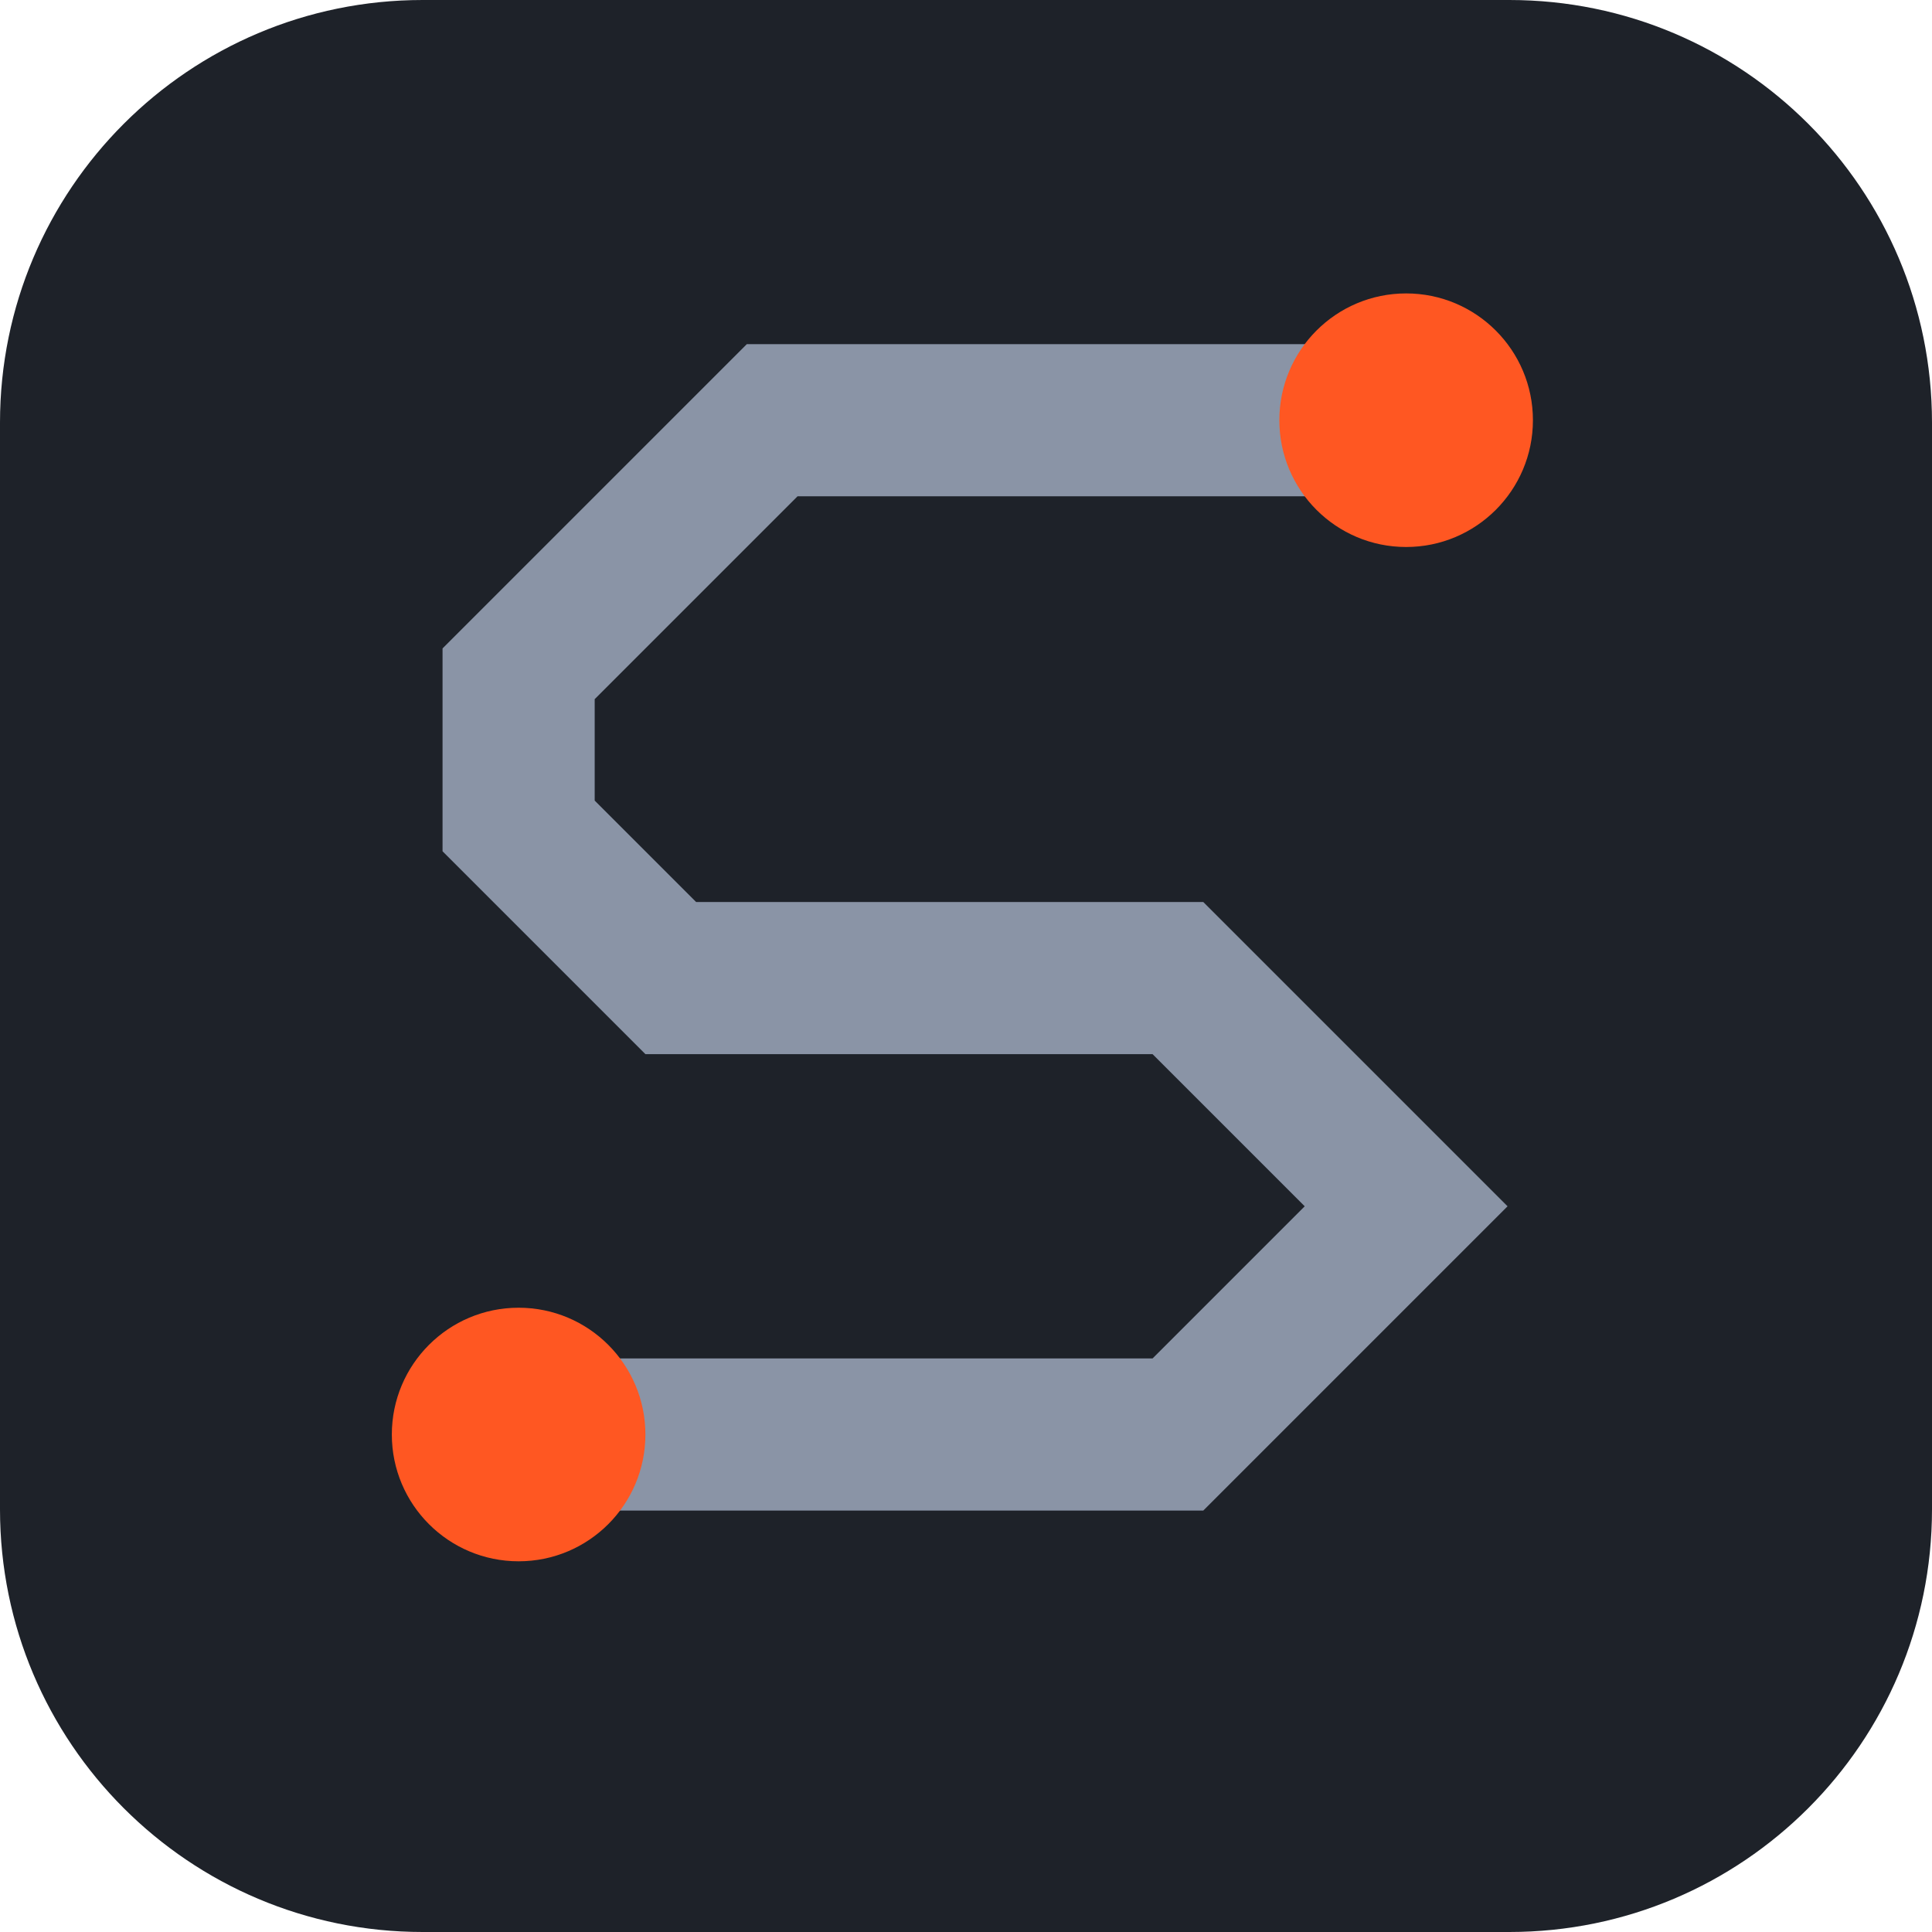
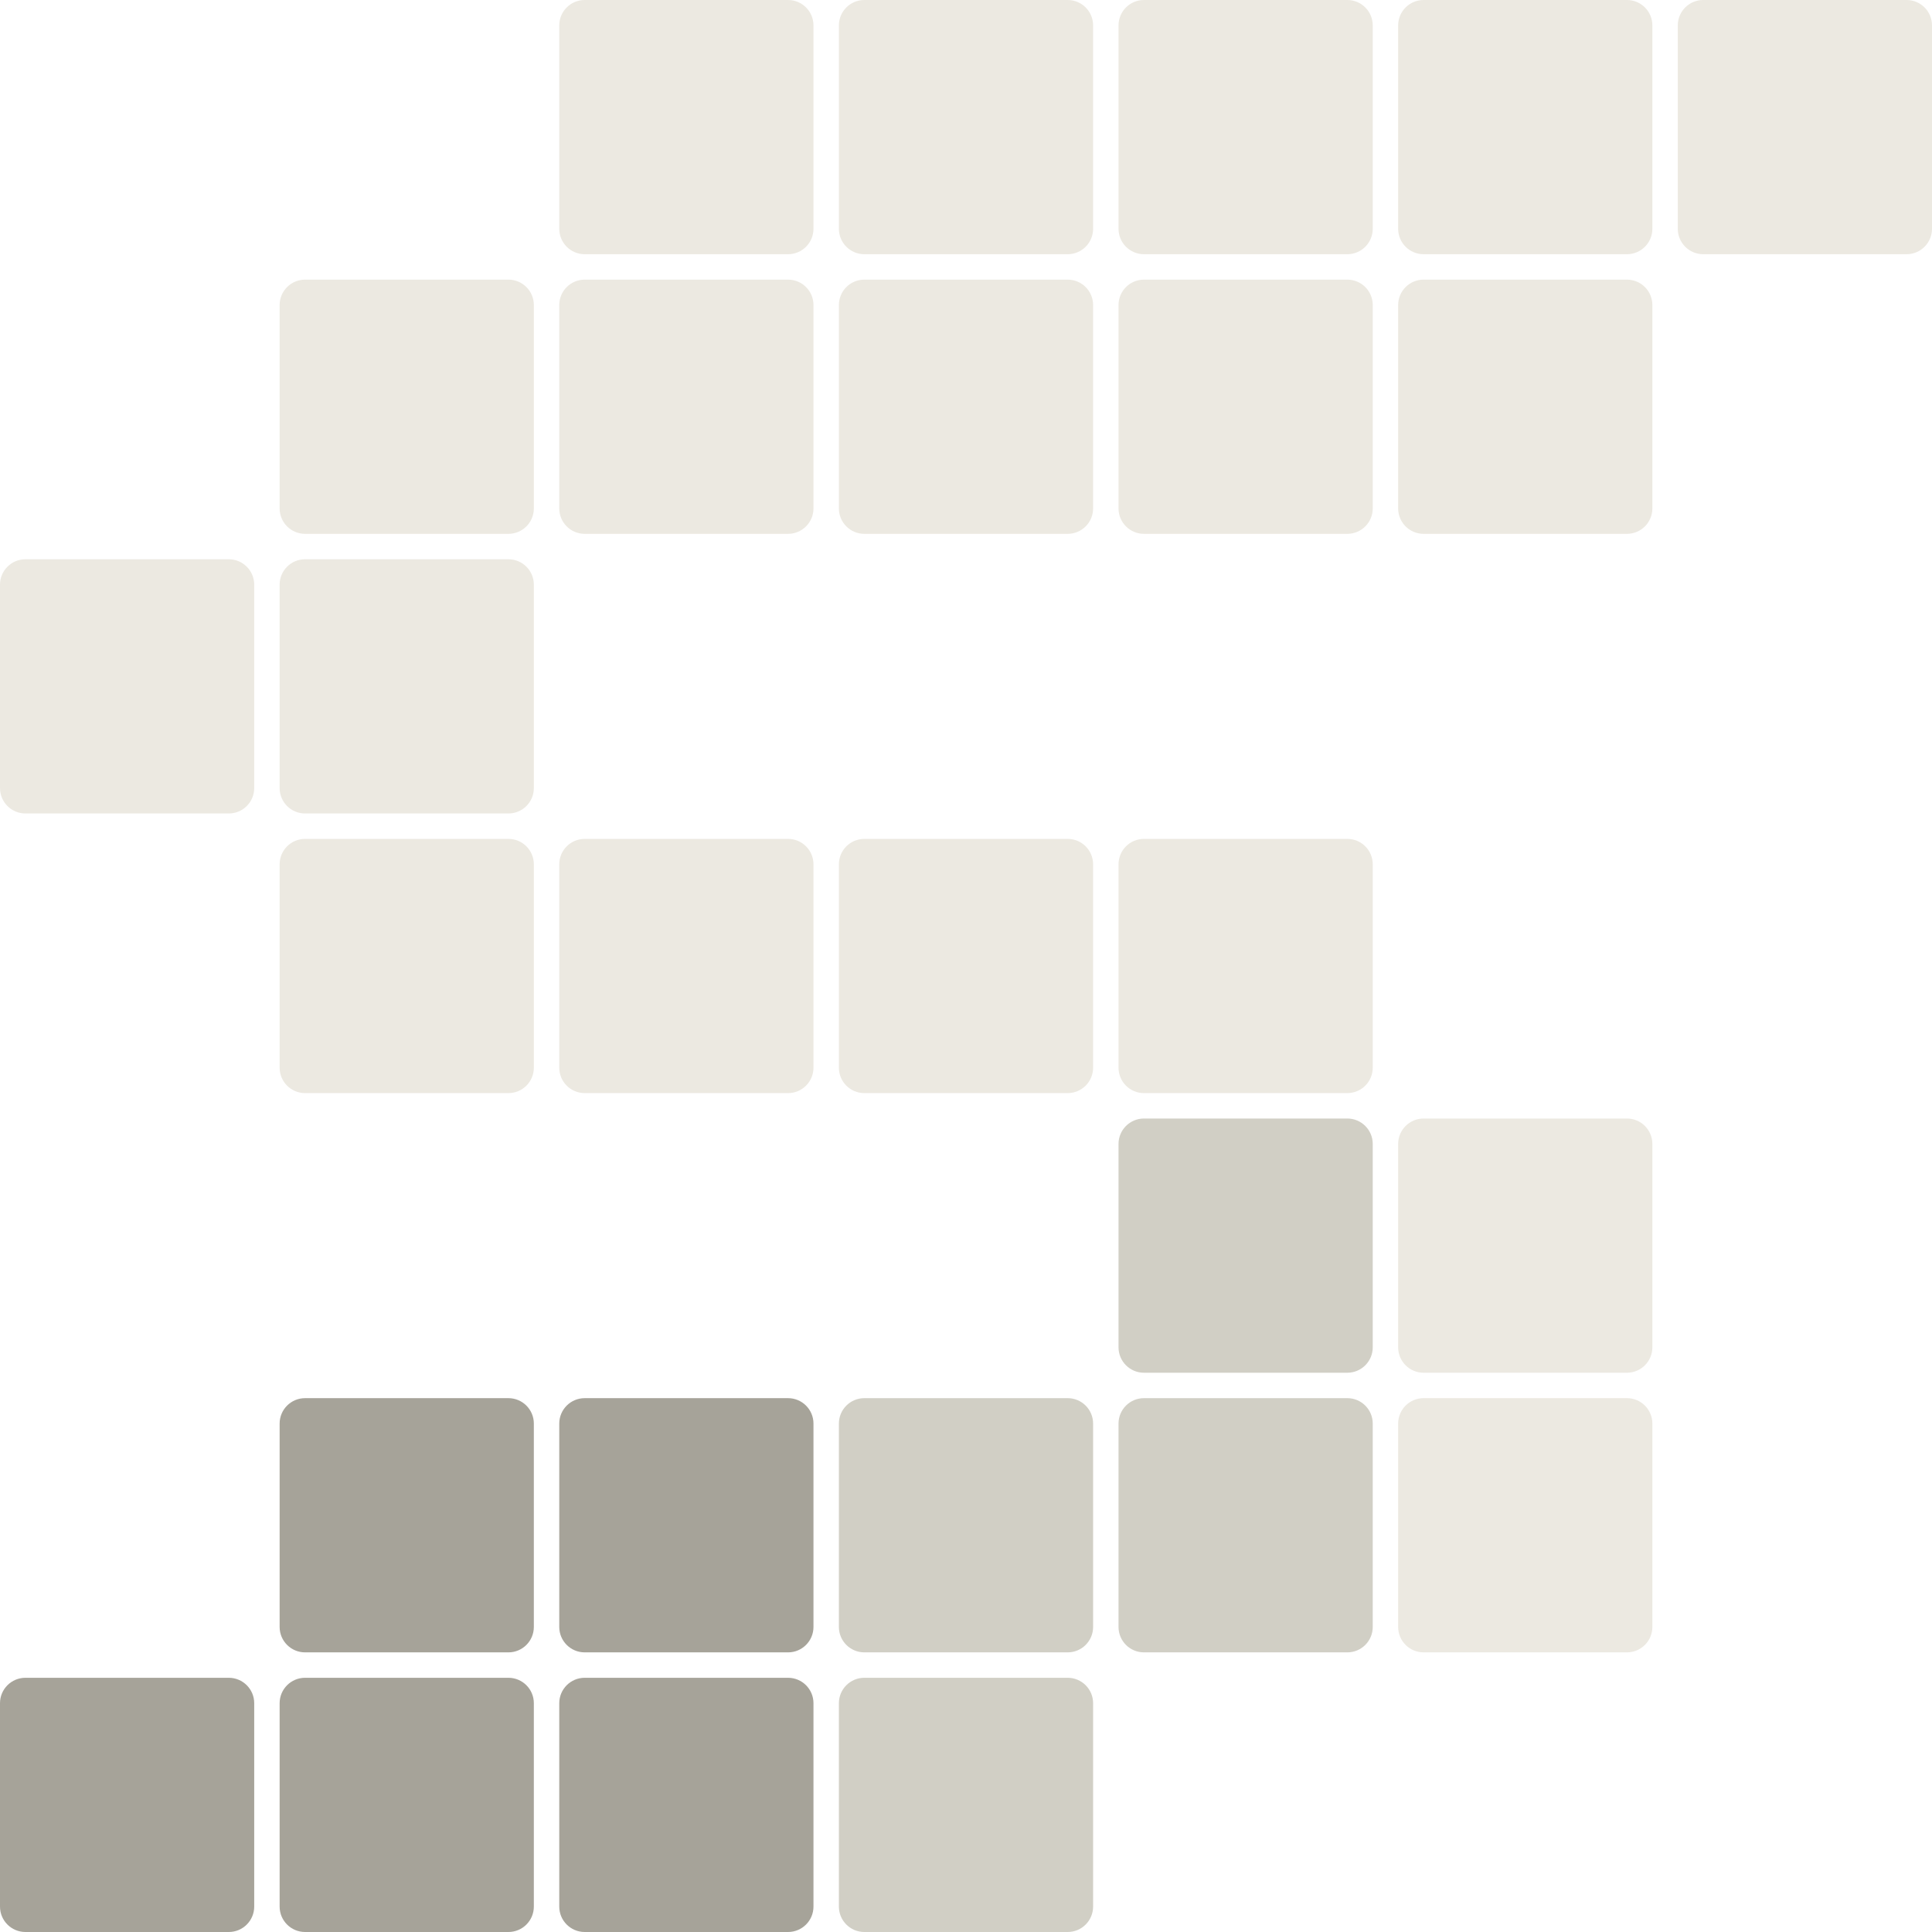
- <svg xmlns="http://www.w3.org/2000/svg" viewBox="0 0 256 256">
-   <rect width="256" height="256" rx="56" fill="#1E2229" />
-   <g transform="translate(20 12) scale(.84)">
-     <g transform="translate(6 0)">
-       <path fill="#8A94A6" d="M192 40H88L40 88V120L72 152H152L176 176L152 200H52V224H160L208 176L160 128H80L64 112V96L96 64H192Z" />
-       <circle fill="#FF5722" cx="192" cy="52" r="20" />
-       <circle fill="#FF5722" cx="52" cy="212" r="20" />
-     </g>
+ <svg xmlns="http://www.w3.org/2000/svg" viewBox="0 0 152 152">
+   <g fill="#ece9e1">
+     <rect x="44" y="0" width="20" height="20" rx="2" />
+     <rect x="66" y="0" width="20" height="20" rx="2" />
+     <rect x="88" y="0" width="20" height="20" rx="2" />
+     <rect x="110" y="0" width="20" height="20" rx="2" />
+     <rect x="132" y="0" width="20" height="20" rx="2" />
+     <rect x="22" y="22" width="20" height="20" rx="2" />
+     <rect x="44" y="22" width="20" height="20" rx="2" />
+     <rect x="66" y="22" width="20" height="20" rx="2" />
+     <rect x="88" y="22" width="20" height="20" rx="2" />
+     <rect x="110" y="22" width="20" height="20" rx="2" />
+     <rect x="0" y="44" width="20" height="20" rx="2" />
+     <rect x="22" y="44" width="20" height="20" rx="2" />
+     <rect x="22" y="66" width="20" height="20" rx="2" />
+     <rect x="44" y="66" width="20" height="20" rx="2" />
+     <rect x="66" y="66" width="20" height="20" rx="2" />
+     <rect x="88" y="66" width="20" height="20" rx="2" />
+     <rect x="110" y="88" width="20" height="20" rx="2" />
+     <rect x="110" y="110" width="20" height="20" rx="2" />
+   </g>
+   <g fill="#d1cfc5">
+     <rect x="88" y="88" width="20" height="20" rx="2" />
+     <rect x="66" y="110" width="20" height="20" rx="2" />
+     <rect x="88" y="110" width="20" height="20" rx="2" />
+     <rect x="66" y="132" width="20" height="20" rx="2" />
+   </g>
+   <g fill="#a6a399">
+     <rect x="22" y="110" width="20" height="20" rx="2" />
+     <rect x="44" y="110" width="20" height="20" rx="2" />
+     <rect x="0" y="132" width="20" height="20" rx="2" />
+     <rect x="22" y="132" width="20" height="20" rx="2" />
+     <rect x="44" y="132" width="20" height="20" rx="2" />
  </g>
</svg>
